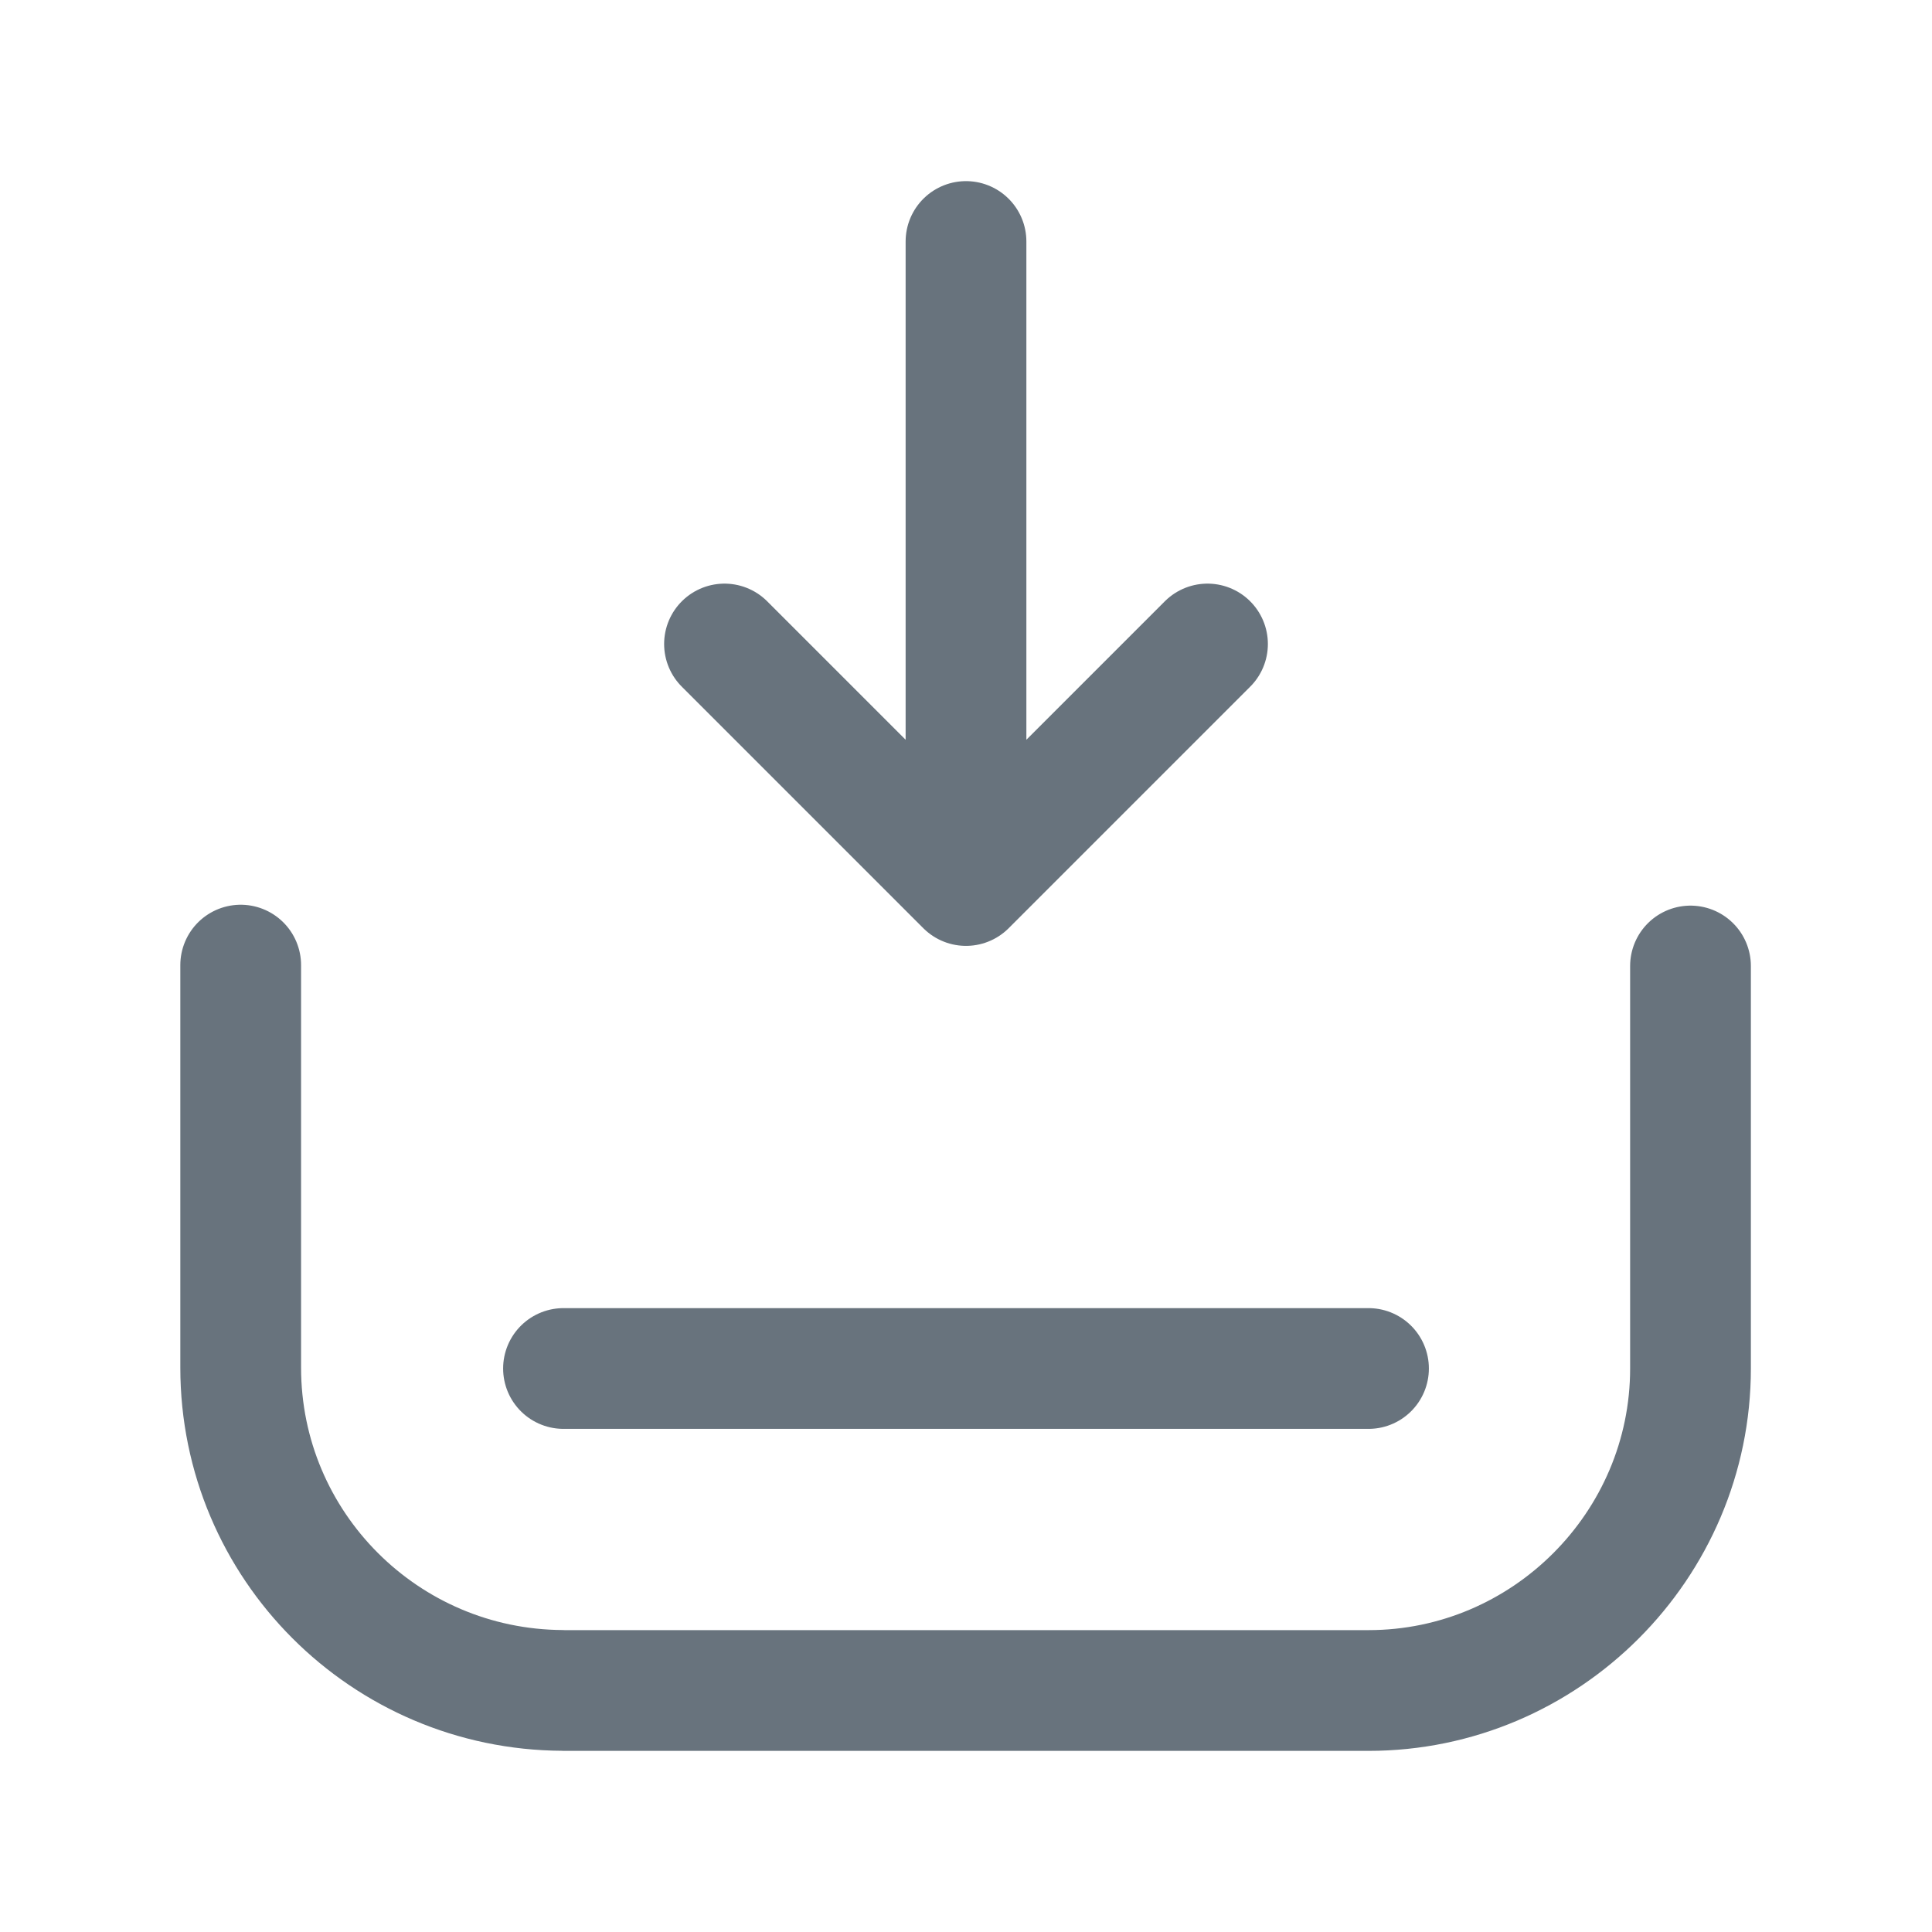
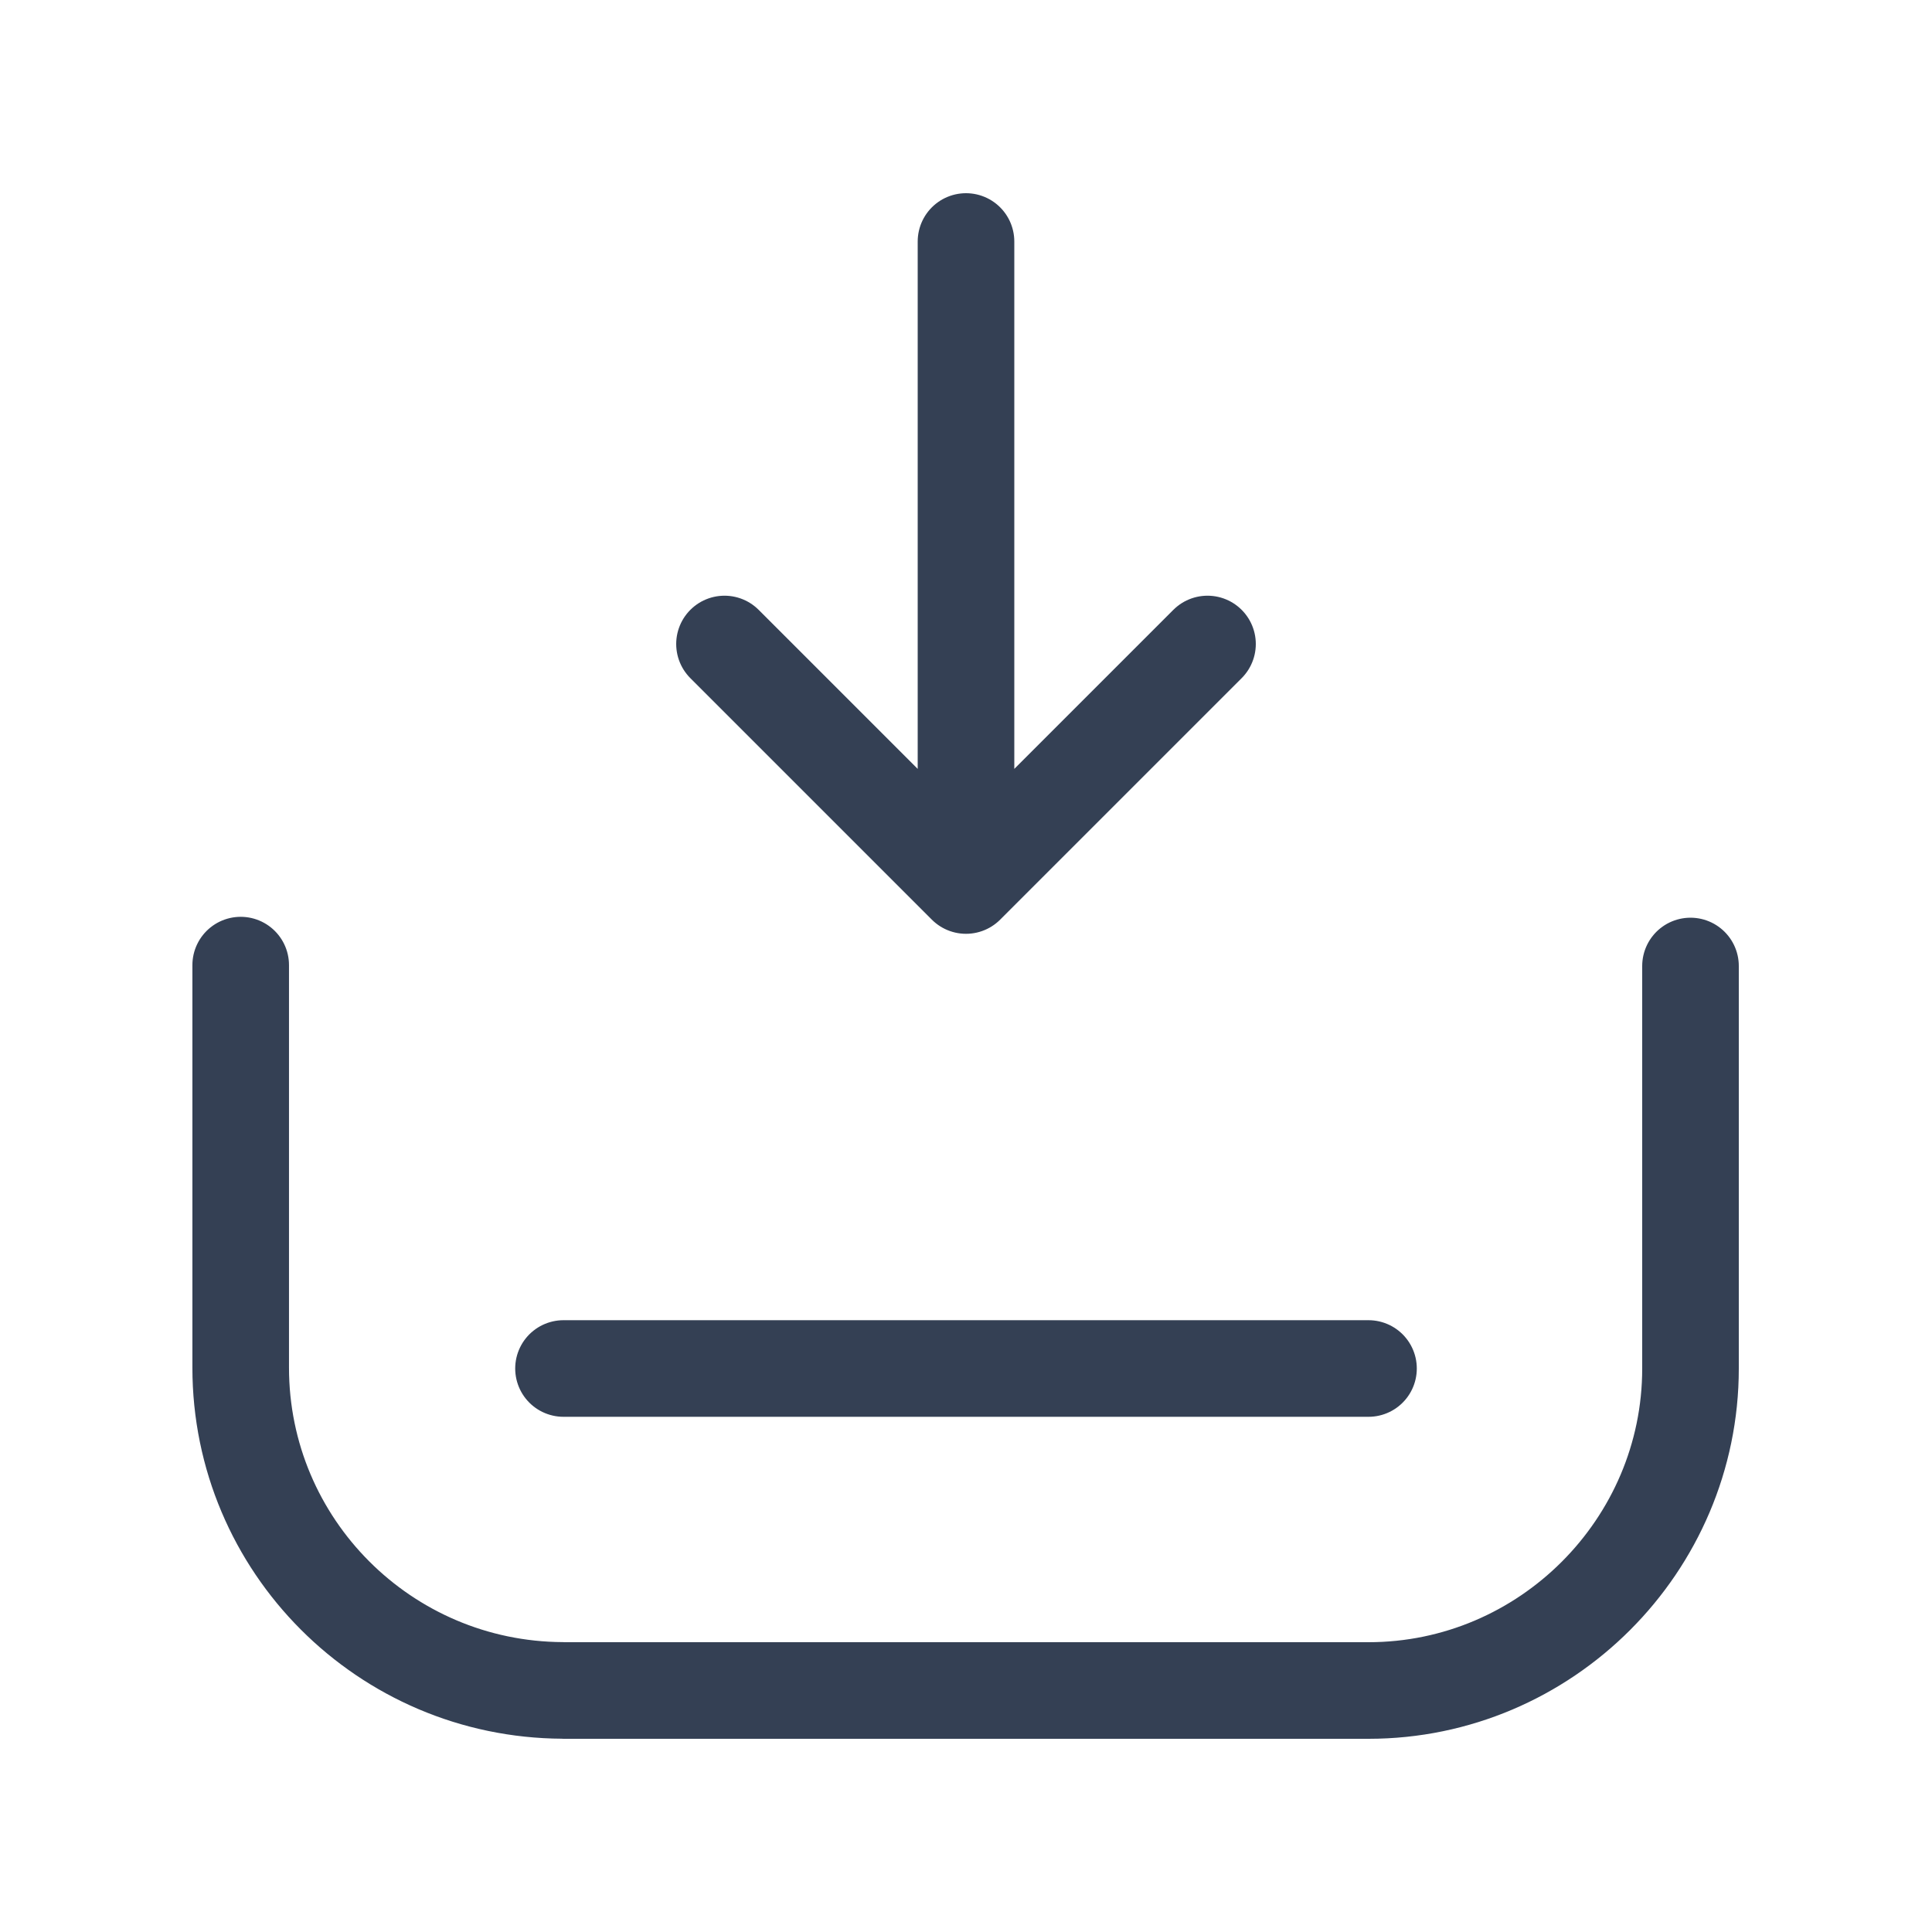
<svg xmlns="http://www.w3.org/2000/svg" width="24" height="24" viewBox="0 0 24 24" fill="none">
-   <path d="M17 17H7M12 3V11M12 11L15 8M12 11L9 8M21 12V17C21 19.2 19.2 21 17 21H7L6.99 20.999C4.78 20.989 2.99 19.199 2.99 16.989V11.989" stroke="#68737D" stroke-width="1.5" stroke-linecap="round" stroke-linejoin="round" />
+   <path d="M17 17H7M12 3V11M12 11L15 8M12 11L9 8M21 12V17C21 19.2 19.2 21 17 21H7L6.99 20.999C4.78 20.989 2.99 19.199 2.99 16.989V11.989" stroke="#344054" stroke-width="1.2" stroke-linecap="round" stroke-linejoin="round" />
</svg>
